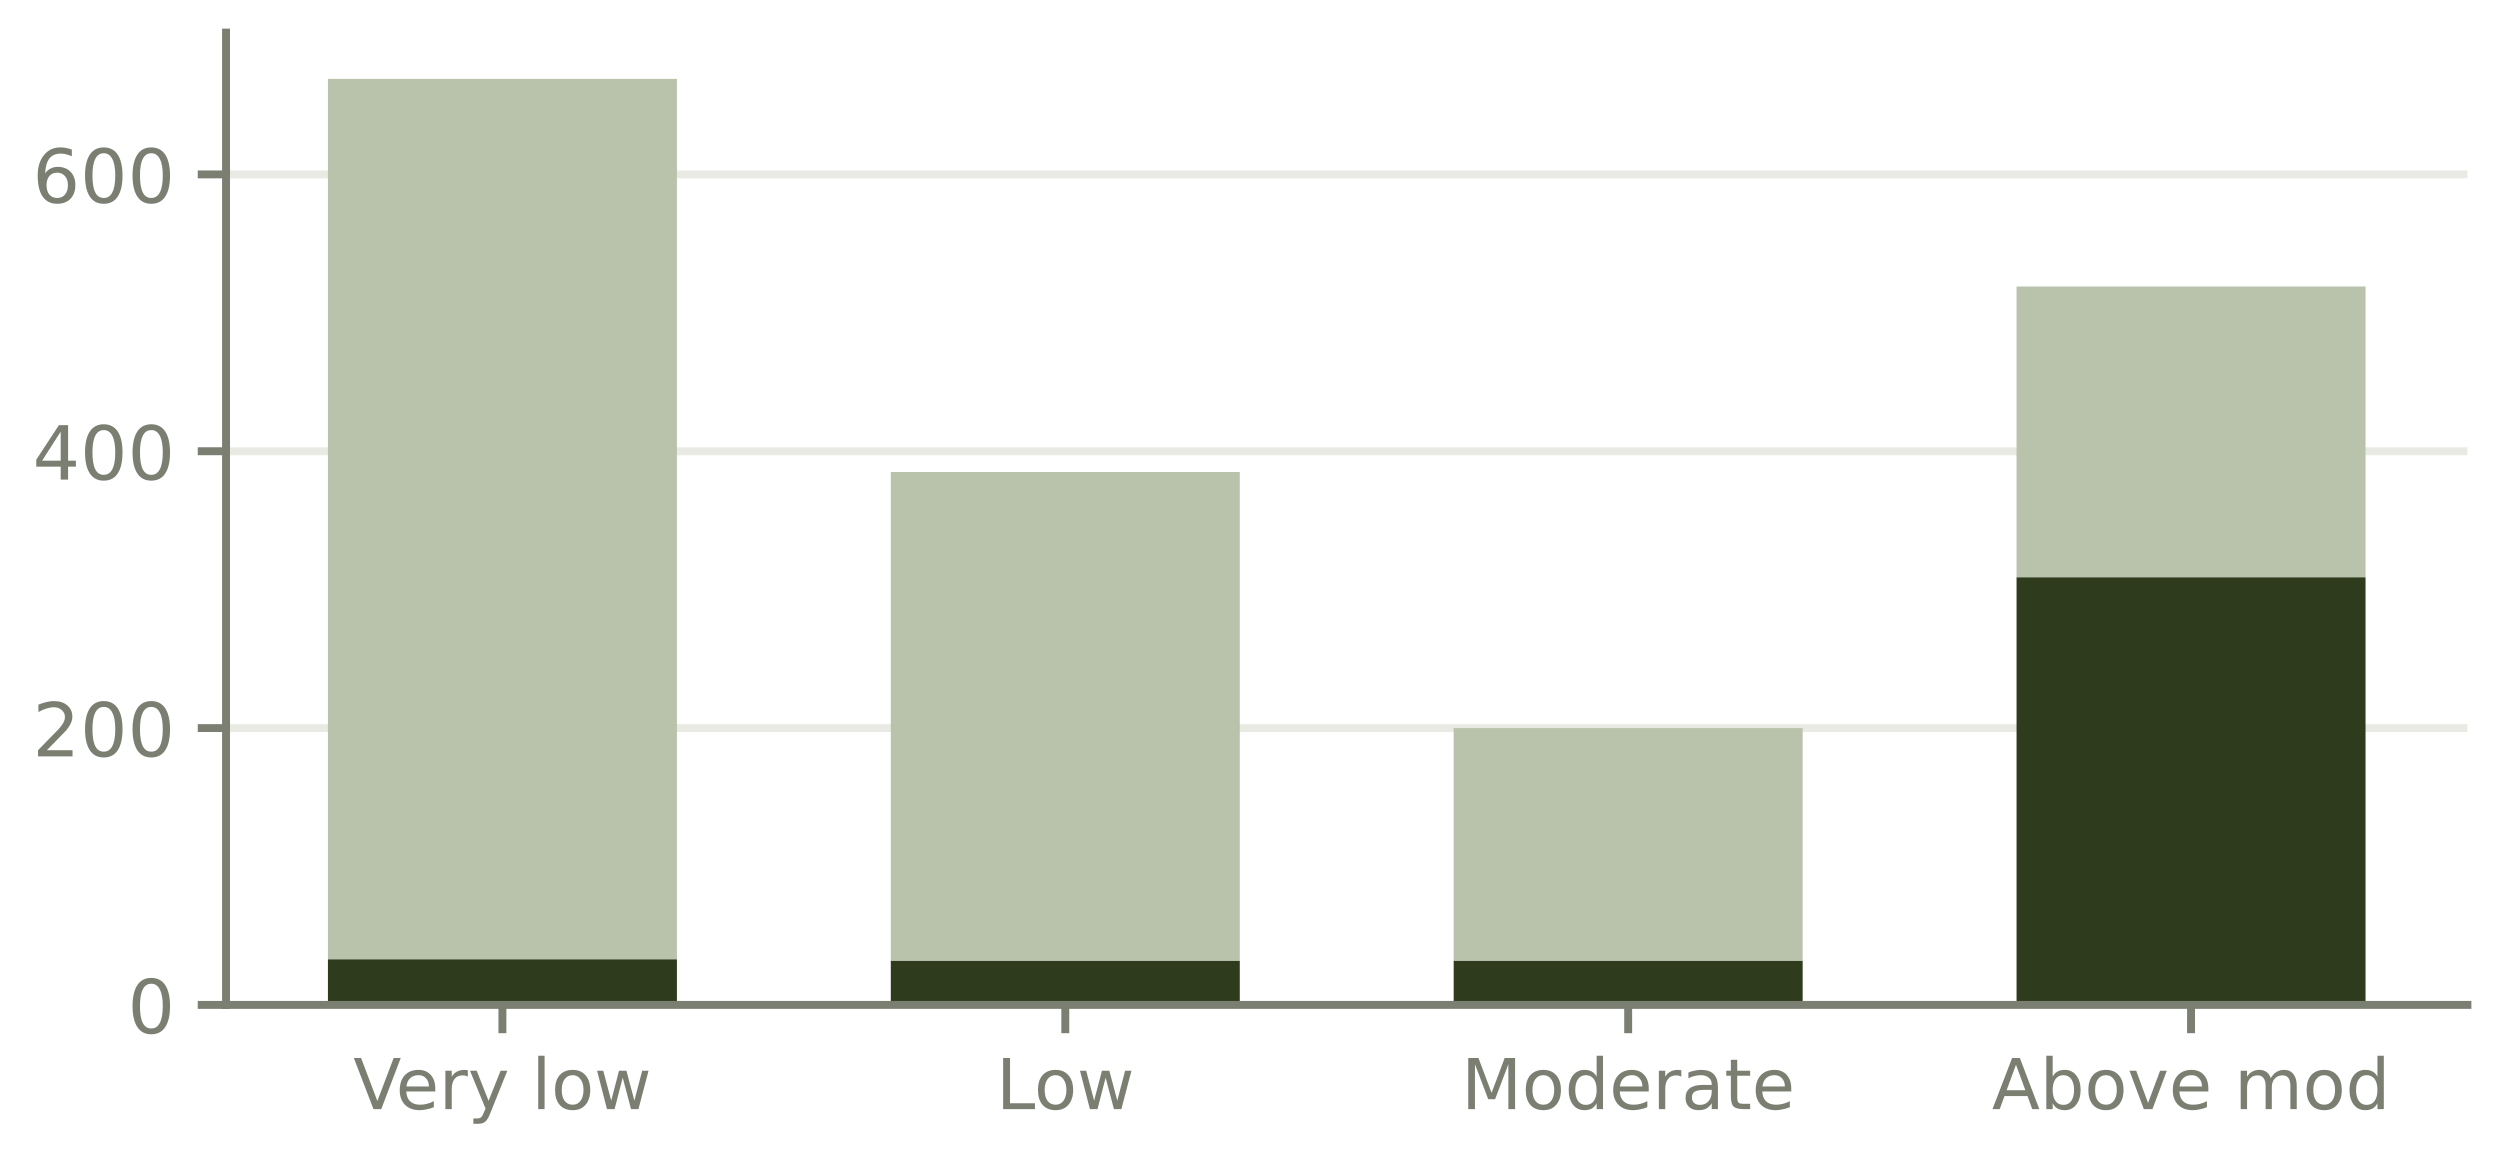
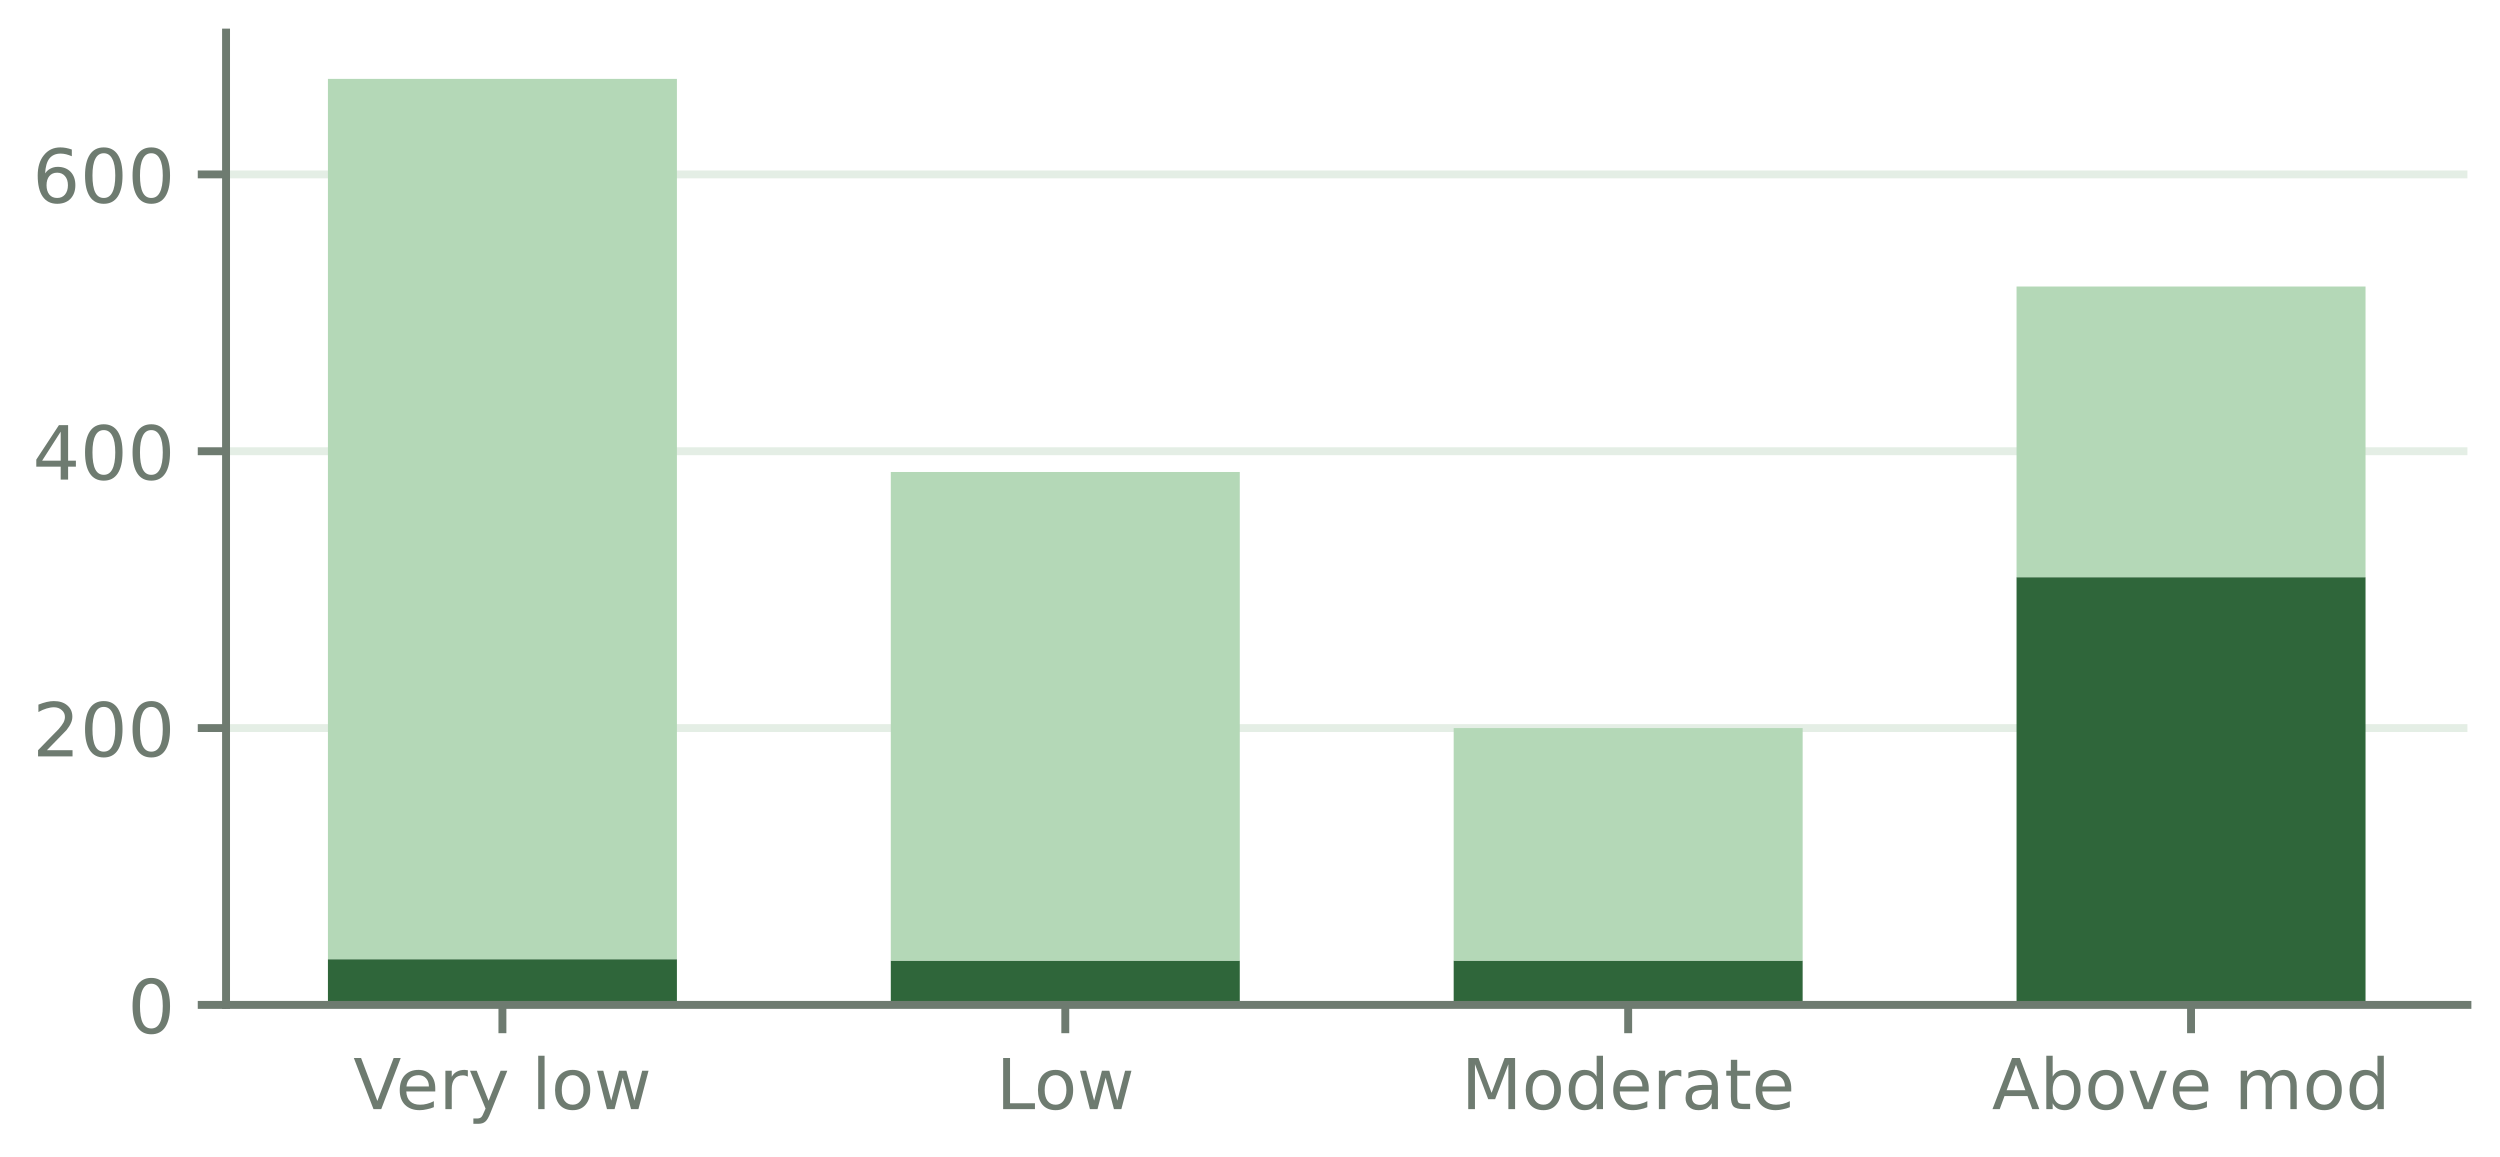
<svg xmlns="http://www.w3.org/2000/svg" xmlns:xlink="http://www.w3.org/1999/xlink" width="220.948pt" height="102.192pt" viewBox="0 0 220.948 102.192" version="1.1">
  <defs>
    <style type="text/css">*{stroke-linejoin: round; stroke-linecap: butt}</style>
  </defs>
  <g id="figure_1">
    <g id="patch_1">
      <path d="M 0 102.192  L 220.948 102.192  L 220.948 0  L 0 0  L 0 102.192  z " style="fill: none" />
    </g>
    <g id="axes_1">
      <g id="patch_2">
        <path d="M 19.978 88.812  L 218.068 88.812  L 218.068 2.88  L 19.978 2.88  L 19.978 88.812  z " style="fill: none" />
      </g>
      <g id="matplotlib.axis_1">
        <g id="xtick_1">
          <g id="line2d_1">
            <defs>
-               <path id="md05f4129b0" d="M 0 0  L 0 2.5  " style="stroke: #7a7f72; stroke-width: 0.7" />
+               <path id="m72256bc51e" d="M 0 0  L 0 2.5  " style="stroke: #6e7b70; stroke-width: 0.7" />
            </defs>
            <g>
-               <use xlink:href="#md05f4129b0" x="44.403" y="88.812" style="fill: #7a7f72; stroke: #7a7f72; stroke-width: 0.7" />
+               <use xlink:href="#m72256bc51e" x="44.403" y="88.812" style="fill: #6e7b70; stroke: #6e7b70; stroke-width: 0.7" />
            </g>
          </g>
          <g id="text_1">
-             <text style="font-size: 6.2px; font-family: 'DejaVu Sans'; text-anchor: middle; fill: #7a7f72" x="44.403" y="98.023" transform="rotate(-0 44.40321 98.02303)">Very low</text>
+             <text style="font-size: 6.2px; font-family: 'DejaVu Sans'; text-anchor: middle; fill: #6e7b70" x="44.403" y="98.023" transform="rotate(-0 44.40321 98.02303)">Very low</text>
          </g>
        </g>
        <g id="xtick_2">
          <g id="line2d_2">
            <g>
-               <use xlink:href="#md05f4129b0" x="94.15" y="88.812" style="fill: #7a7f72; stroke: #7a7f72; stroke-width: 0.7" />
+               <use xlink:href="#m72256bc51e" x="94.15" y="88.812" style="fill: #6e7b70; stroke: #6e7b70; stroke-width: 0.7" />
            </g>
          </g>
          <g id="text_2">
-             <text style="font-size: 6.2px; font-family: 'DejaVu Sans'; text-anchor: middle; fill: #7a7f72" x="94.15" y="98.023" transform="rotate(-0 94.14957 98.02303)">Low</text>
+             <text style="font-size: 6.2px; font-family: 'DejaVu Sans'; text-anchor: middle; fill: #6e7b70" x="94.15" y="98.023" transform="rotate(-0 94.14957 98.02303)">Low</text>
          </g>
        </g>
        <g id="xtick_3">
          <g id="line2d_3">
            <g>
-               <use xlink:href="#md05f4129b0" x="143.896" y="88.812" style="fill: #7a7f72; stroke: #7a7f72; stroke-width: 0.7" />
+               <use xlink:href="#m72256bc51e" x="143.896" y="88.812" style="fill: #6e7b70; stroke: #6e7b70; stroke-width: 0.7" />
            </g>
          </g>
          <g id="text_3">
-             <text style="font-size: 6.2px; font-family: 'DejaVu Sans'; text-anchor: middle; fill: #7a7f72" x="143.896" y="98.023" transform="rotate(-0 143.8959 98.02303)">Moderate</text>
+             <text style="font-size: 6.2px; font-family: 'DejaVu Sans'; text-anchor: middle; fill: #6e7b70" x="143.896" y="98.023" transform="rotate(-0 143.8959 98.02303)">Moderate</text>
          </g>
        </g>
        <g id="xtick_4">
          <g id="line2d_4">
            <g>
-               <use xlink:href="#md05f4129b0" x="193.642" y="88.812" style="fill: #7a7f72; stroke: #7a7f72; stroke-width: 0.7" />
+               <use xlink:href="#m72256bc51e" x="193.642" y="88.812" style="fill: #6e7b70; stroke: #6e7b70; stroke-width: 0.7" />
            </g>
          </g>
          <g id="text_4">
-             <text style="font-size: 6.2px; font-family: 'DejaVu Sans'; text-anchor: middle; fill: #7a7f72" x="193.642" y="98.023" transform="rotate(-0 193.6423 98.02303)">Above mod</text>
+             <text style="font-size: 6.2px; font-family: 'DejaVu Sans'; text-anchor: middle; fill: #6e7b70" x="193.642" y="98.023" transform="rotate(-0 193.6423 98.02303)">Above mod</text>
          </g>
        </g>
      </g>
      <g id="matplotlib.axis_2">
        <g id="ytick_1">
          <g id="line2d_5">
-             <path d="M 19.978 88.812  L 218.068 88.812  " clip-path="url(#p37794875ae)" style="fill: none; stroke: #e8eae3; stroke-width: 0.7; stroke-linecap: square" />
+             <path d="M 19.978 88.812  L 218.068 88.812  " clip-path="url(#p4c7a0a2545)" style="fill: none; stroke: #e4eee5; stroke-width: 0.7; stroke-linecap: square" />
          </g>
          <g id="line2d_6">
            <defs>
-               <path id="mc3c498b30c" d="M 0 0  L -2.5 0  " style="stroke: #7a7f72; stroke-width: 0.7" />
+               <path id="m79004d2f2c" d="M 0 0  L -2.5 0  " style="stroke: #6e7b70; stroke-width: 0.7" />
            </defs>
            <g>
-               <use xlink:href="#mc3c498b30c" x="19.978" y="88.812" style="fill: #7a7f72; stroke: #7a7f72; stroke-width: 0.7" />
+               <use xlink:href="#m79004d2f2c" x="19.978" y="88.812" style="fill: #6e7b70; stroke: #6e7b70; stroke-width: 0.7" />
            </g>
          </g>
          <g id="text_5">
-             <text style="font-size: 6.6px; font-family: 'DejaVu Sans'; text-anchor: end; fill: #7a7f72" x="15.478" y="91.319" transform="rotate(-0 15.47775 91.31948)">0</text>
+             <text style="font-size: 6.6px; font-family: 'DejaVu Sans'; text-anchor: end; fill: #6e7b70" x="15.478" y="91.319" transform="rotate(-0 15.47775 91.31948)">0</text>
          </g>
        </g>
        <g id="ytick_2">
          <g id="line2d_7">
-             <path d="M 19.978 64.346  L 218.068 64.346  " clip-path="url(#p37794875ae)" style="fill: none; stroke: #e8eae3; stroke-width: 0.7; stroke-linecap: square" />
+             <path d="M 19.978 64.346  L 218.068 64.346  " clip-path="url(#p4c7a0a2545)" style="fill: none; stroke: #e4eee5; stroke-width: 0.7; stroke-linecap: square" />
          </g>
          <g id="line2d_8">
            <g>
-               <use xlink:href="#mc3c498b30c" x="19.978" y="64.346" style="fill: #7a7f72; stroke: #7a7f72; stroke-width: 0.7" />
+               <use xlink:href="#m79004d2f2c" x="19.978" y="64.346" style="fill: #6e7b70; stroke: #6e7b70; stroke-width: 0.7" />
            </g>
          </g>
          <g id="text_6">
-             <text style="font-size: 6.6px; font-family: 'DejaVu Sans'; text-anchor: end; fill: #7a7f72" x="15.478" y="66.853" transform="rotate(-0 15.47775 66.85312)">200</text>
+             <text style="font-size: 6.6px; font-family: 'DejaVu Sans'; text-anchor: end; fill: #6e7b70" x="15.478" y="66.853" transform="rotate(-0 15.47775 66.85312)">200</text>
          </g>
        </g>
        <g id="ytick_3">
          <g id="line2d_9">
-             <path d="M 19.978 39.879  L 218.068 39.879  " clip-path="url(#p37794875ae)" style="fill: none; stroke: #e8eae3; stroke-width: 0.7; stroke-linecap: square" />
+             <path d="M 19.978 39.879  L 218.068 39.879  " clip-path="url(#p4c7a0a2545)" style="fill: none; stroke: #e4eee5; stroke-width: 0.7; stroke-linecap: square" />
          </g>
          <g id="line2d_10">
            <g>
-               <use xlink:href="#mc3c498b30c" x="19.978" y="39.879" style="fill: #7a7f72; stroke: #7a7f72; stroke-width: 0.7" />
+               <use xlink:href="#m79004d2f2c" x="19.978" y="39.879" style="fill: #6e7b70; stroke: #6e7b70; stroke-width: 0.7" />
            </g>
          </g>
          <g id="text_7">
-             <text style="font-size: 6.6px; font-family: 'DejaVu Sans'; text-anchor: end; fill: #7a7f72" x="15.478" y="42.387" transform="rotate(-0 15.47775 42.38675)">400</text>
+             <text style="font-size: 6.6px; font-family: 'DejaVu Sans'; text-anchor: end; fill: #6e7b70" x="15.478" y="42.387" transform="rotate(-0 15.47775 42.38675)">400</text>
          </g>
        </g>
        <g id="ytick_4">
          <g id="line2d_11">
-             <path d="M 19.978 15.413  L 218.068 15.413  " clip-path="url(#p37794875ae)" style="fill: none; stroke: #e8eae3; stroke-width: 0.7; stroke-linecap: square" />
+             <path d="M 19.978 15.413  L 218.068 15.413  " clip-path="url(#p4c7a0a2545)" style="fill: none; stroke: #e4eee5; stroke-width: 0.7; stroke-linecap: square" />
          </g>
          <g id="line2d_12">
            <g>
-               <use xlink:href="#mc3c498b30c" x="19.978" y="15.413" style="fill: #7a7f72; stroke: #7a7f72; stroke-width: 0.7" />
+               <use xlink:href="#m79004d2f2c" x="19.978" y="15.413" style="fill: #6e7b70; stroke: #6e7b70; stroke-width: 0.7" />
            </g>
          </g>
          <g id="text_8">
-             <text style="font-size: 6.6px; font-family: 'DejaVu Sans'; text-anchor: end; fill: #7a7f72" x="15.478" y="17.92" transform="rotate(-0 15.47775 17.92038)">600</text>
+             <text style="font-size: 6.6px; font-family: 'DejaVu Sans'; text-anchor: end; fill: #6e7b70" x="15.478" y="17.92" transform="rotate(-0 15.47775 17.92038)">600</text>
          </g>
        </g>
      </g>
      <g id="patch_3">
-         <path d="M 28.982 88.812  L 59.825 88.812  L 59.825 84.775  L 28.982 84.775  z " clip-path="url(#p37794875ae)" style="fill: #2e3b1c" />
+         <path d="M 28.982 88.812  L 59.825 88.812  L 59.825 84.775  L 28.982 84.775  z " clip-path="url(#p4c7a0a2545)" style="fill: #2f663a" />
      </g>
      <g id="patch_4">
-         <path d="M 78.728 88.812  L 109.571 88.812  L 109.571 84.897  L 78.728 84.897  z " clip-path="url(#p37794875ae)" style="fill: #2e3b1c" />
+         <path d="M 78.728 88.812  L 109.571 88.812  L 109.571 84.897  L 78.728 84.897  z " clip-path="url(#p4c7a0a2545)" style="fill: #2f663a" />
      </g>
      <g id="patch_5">
-         <path d="M 128.475 88.812  L 159.317 88.812  L 159.317 84.897  L 128.475 84.897  z " clip-path="url(#p37794875ae)" style="fill: #2e3b1c" />
+         <path d="M 128.475 88.812  L 159.317 88.812  L 159.317 84.897  L 128.475 84.897  z " clip-path="url(#p4c7a0a2545)" style="fill: #2f663a" />
      </g>
      <g id="patch_6">
-         <path d="M 178.221 88.812  L 209.064 88.812  L 209.064 51.011  L 178.221 51.011  z " clip-path="url(#p37794875ae)" style="fill: #2e3b1c" />
+         <path d="M 178.221 88.812  L 209.064 88.812  L 209.064 51.011  L 178.221 51.011  z " clip-path="url(#p4c7a0a2545)" style="fill: #2f663a" />
      </g>
      <g id="patch_7">
-         <path d="M 28.982 84.775  L 59.825 84.775  L 59.825 6.972  L 28.982 6.972  z " clip-path="url(#p37794875ae)" style="fill: #b9c2ab" />
+         <path d="M 28.982 84.775  L 59.825 84.775  L 59.825 6.972  L 28.982 6.972  z " clip-path="url(#p4c7a0a2545)" style="fill: #b4d8b7" />
      </g>
      <g id="patch_8">
-         <path d="M 78.728 84.897  L 109.571 84.897  L 109.571 41.714  L 78.728 41.714  z " clip-path="url(#p37794875ae)" style="fill: #b9c2ab" />
+         <path d="M 78.728 84.897  L 109.571 84.897  L 109.571 41.714  L 78.728 41.714  z " clip-path="url(#p4c7a0a2545)" style="fill: #b4d8b7" />
      </g>
      <g id="patch_9">
-         <path d="M 128.475 84.897  L 159.317 84.897  L 159.317 64.346  L 128.475 64.346  z " clip-path="url(#p37794875ae)" style="fill: #b9c2ab" />
+         <path d="M 128.475 84.897  L 159.317 84.897  L 159.317 64.346  L 128.475 64.346  z " clip-path="url(#p4c7a0a2545)" style="fill: #b4d8b7" />
      </g>
      <g id="patch_10">
-         <path d="M 178.221 51.011  L 209.064 51.011  L 209.064 25.322  L 178.221 25.322  z " clip-path="url(#p37794875ae)" style="fill: #b9c2ab" />
+         <path d="M 178.221 51.011  L 209.064 51.011  L 209.064 25.322  L 178.221 25.322  z " clip-path="url(#p4c7a0a2545)" style="fill: #b4d8b7" />
      </g>
      <g id="patch_11">
-         <path d="M 19.978 88.812  L 19.978 2.88  " style="fill: none; stroke: #7a7f72; stroke-width: 0.7; stroke-linejoin: miter; stroke-linecap: square" />
+         <path d="M 19.978 88.812  L 19.978 2.88  " style="fill: none; stroke: #6e7b70; stroke-width: 0.7; stroke-linejoin: miter; stroke-linecap: square" />
      </g>
      <g id="patch_12">
-         <path d="M 19.978 88.812  L 218.068 88.812  " style="fill: none; stroke: #7a7f72; stroke-width: 0.7; stroke-linejoin: miter; stroke-linecap: square" />
+         <path d="M 19.978 88.812  L 218.068 88.812  " style="fill: none; stroke: #6e7b70; stroke-width: 0.7; stroke-linejoin: miter; stroke-linecap: square" />
      </g>
    </g>
  </g>
  <defs>
-     <clipPath id="p37794875ae">
+     <clipPath id="p4c7a0a2545">
      <rect x="19.978" y="2.88" width="198.09" height="85.932" />
    </clipPath>
  </defs>
</svg>
